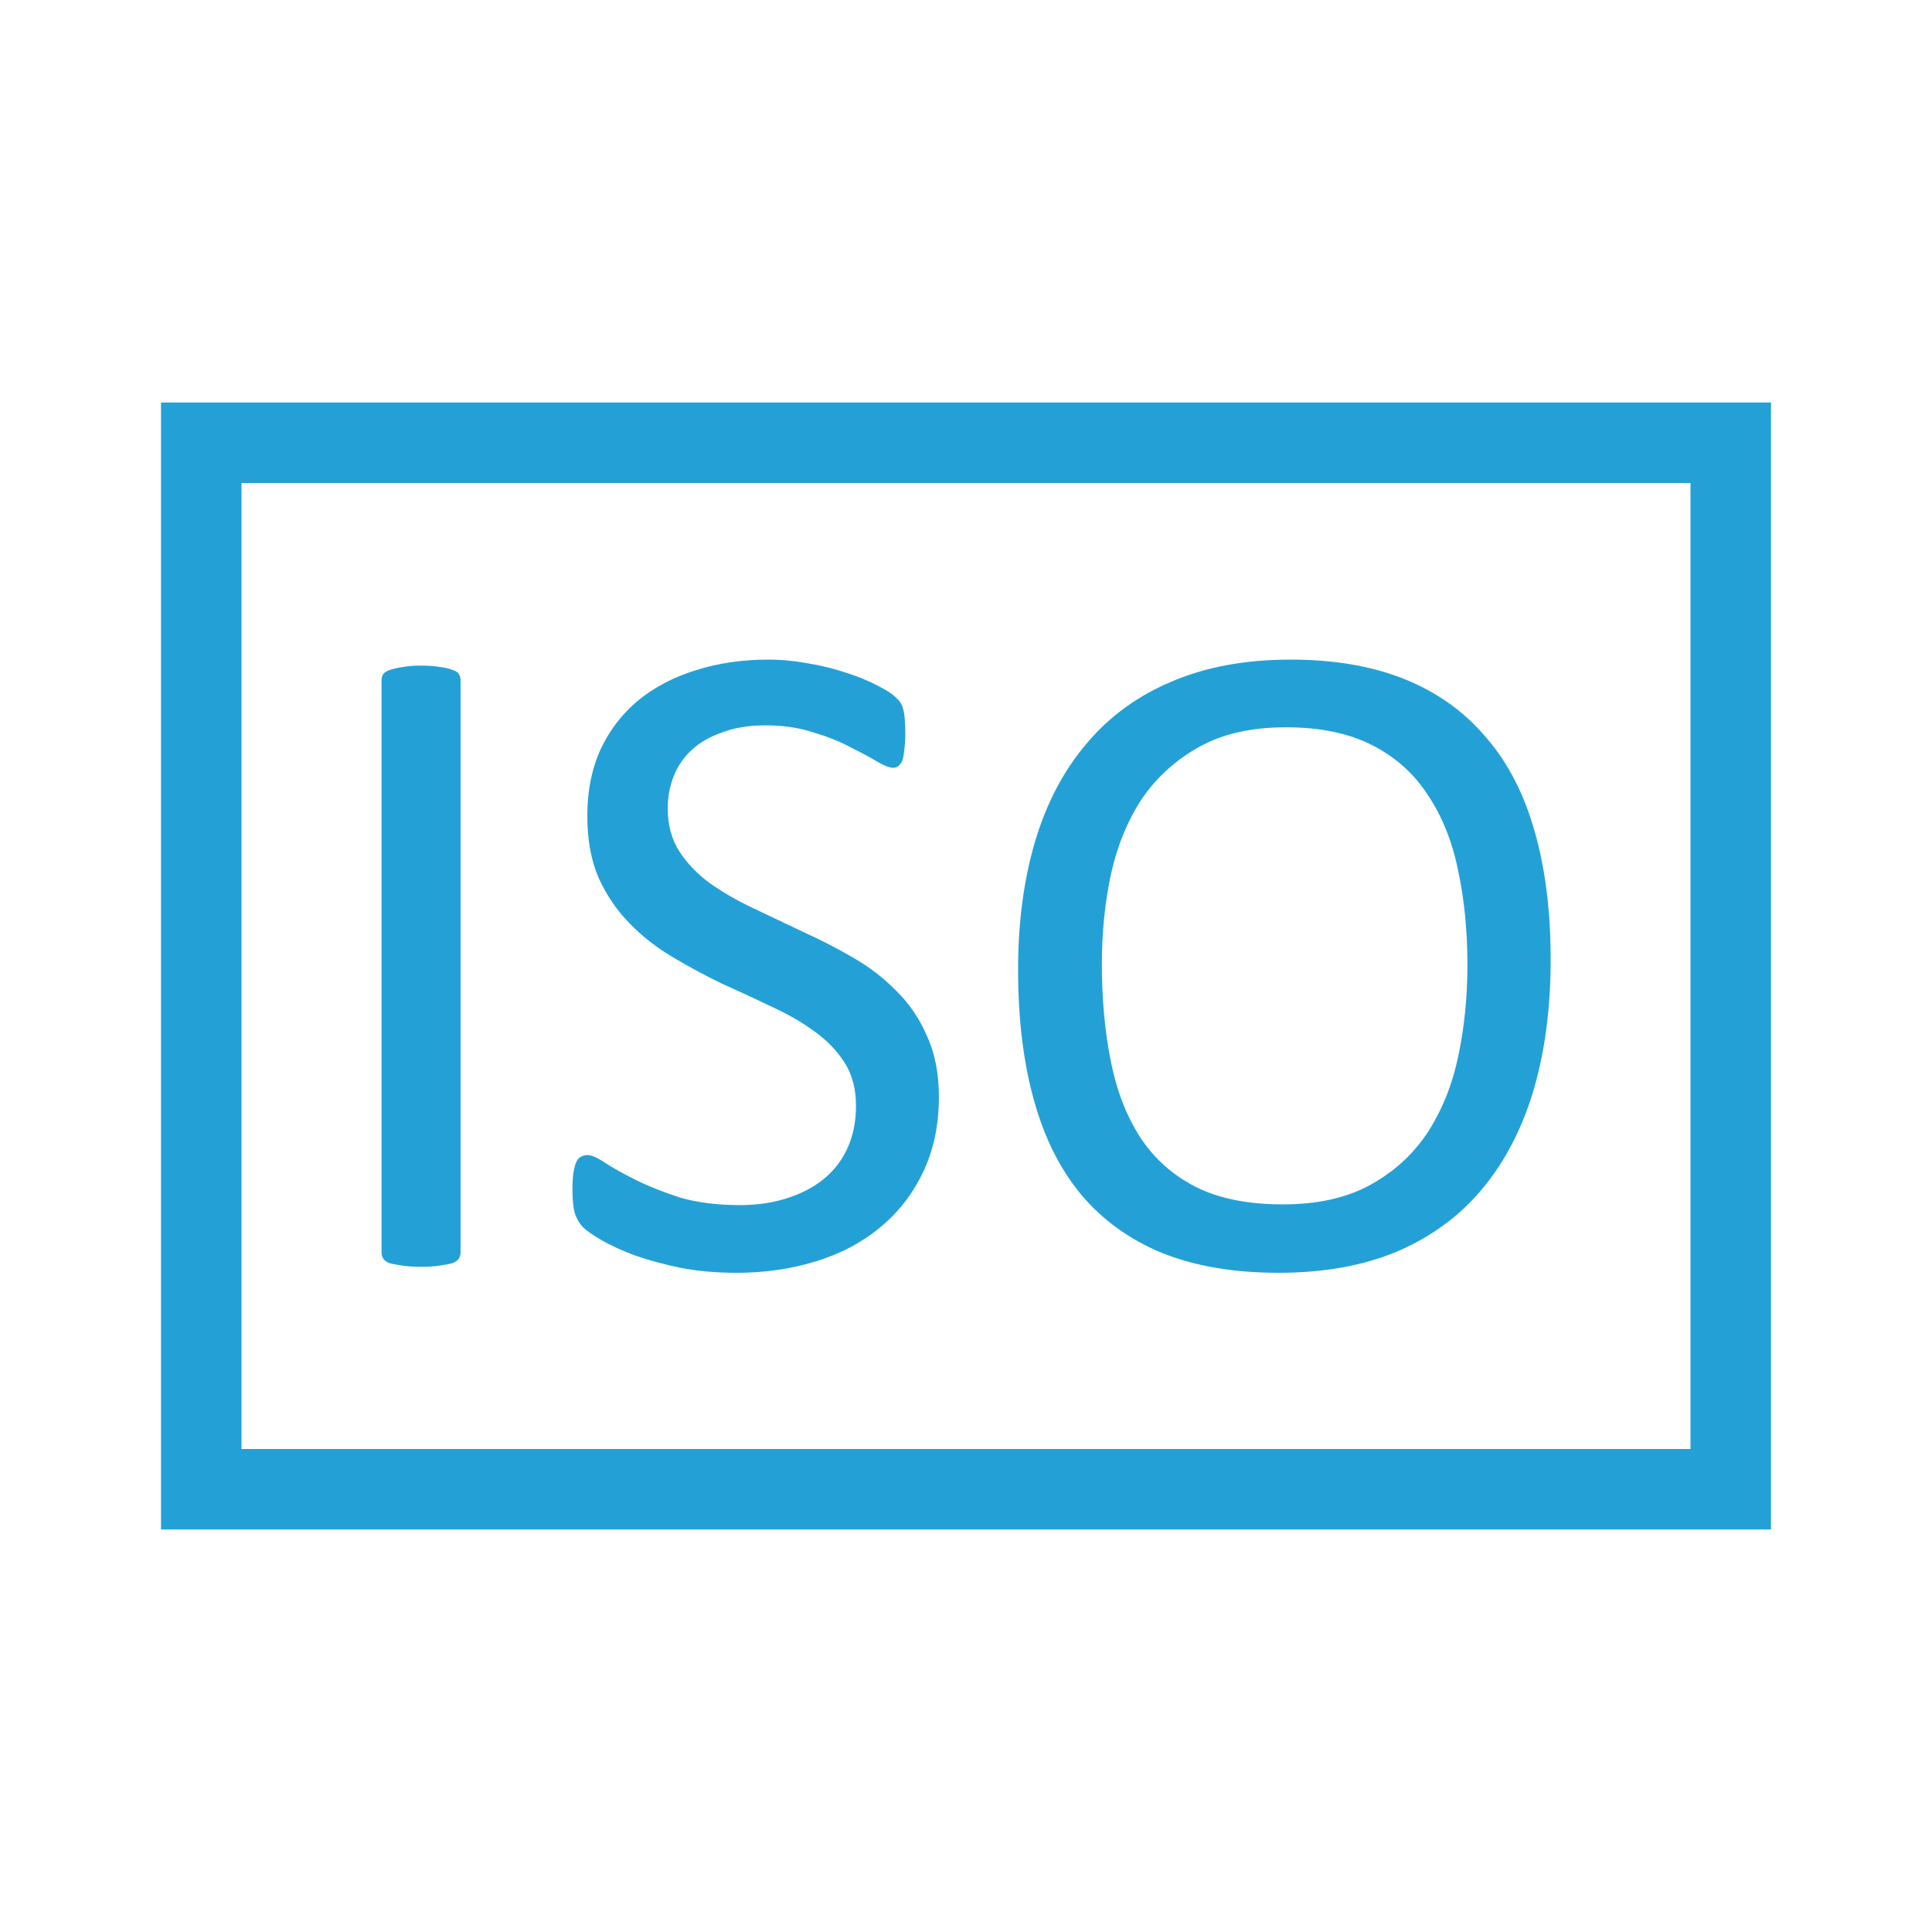
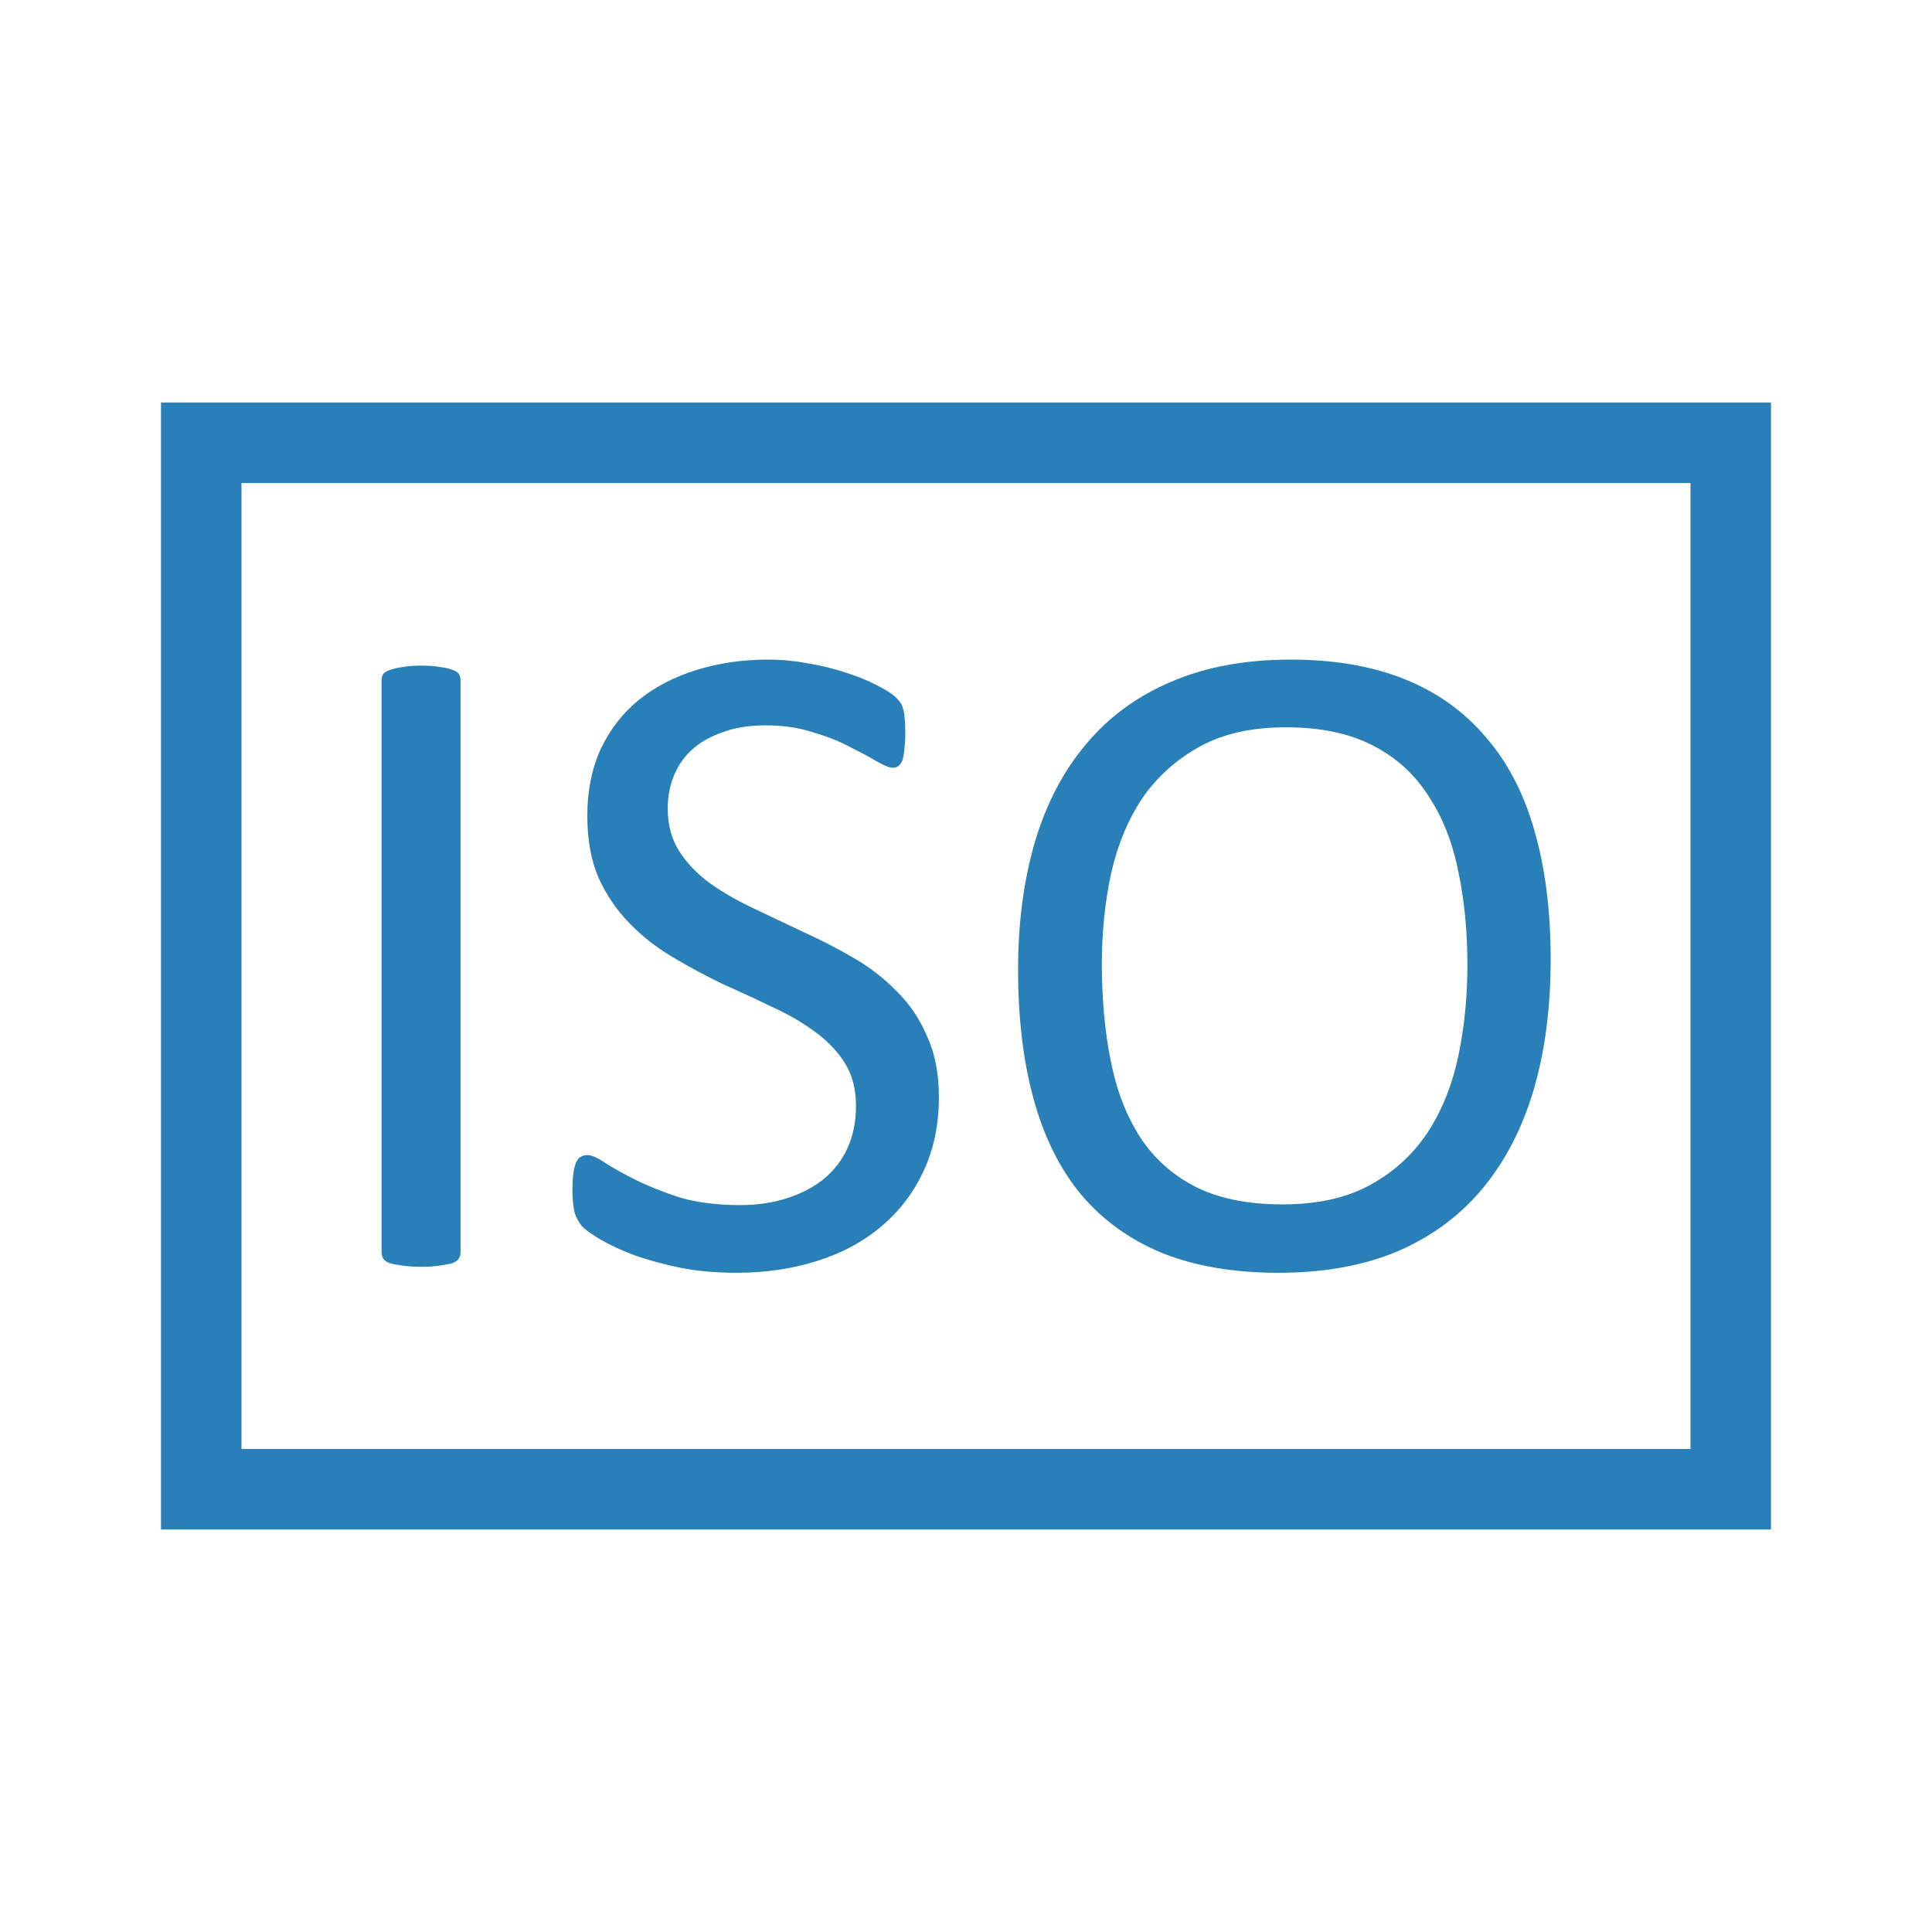
<svg xmlns="http://www.w3.org/2000/svg" width="24" height="24" viewBox="0 0 6.35 6.35">
-   <g aria-label="ISO" style="font-style:normal;font-weight:400;font-size:5.333px;line-height:1.25;font-family:sans-serif;text-align:center;letter-spacing:0;word-spacing:0;text-anchor:middle;fill:#23a1d7;fill-opacity:1;stroke:none">
-     <path d="M9.234 12.798q0 .02-.01.037-.01.015-.037.026-.026.007-.07.013-.041.007-.107.007-.062 0-.106-.007-.045-.006-.07-.013-.027-.01-.037-.026-.01-.016-.01-.037V9.564q0-.021.01-.037.013-.015.039-.023.029-.01.07-.016.045-.008.104-.008.066 0 .107.008.044.005.07.016.027.008.037.023.01.016.01.037zM11.94 11.92q0 .237-.088.422-.086.185-.243.315-.153.128-.364.193-.209.065-.45.065-.17 0-.316-.028-.143-.03-.258-.07-.112-.042-.19-.087-.075-.044-.107-.075-.028-.031-.044-.078-.013-.05-.013-.13 0-.058.005-.094.006-.04.016-.063t.026-.031q.016-.01.037-.01.036 0 .101.044.068.044.172.096.104.052.25.1.148.043.341.043.146 0 .266-.039.122-.039.208-.109.089-.073.135-.177.047-.104.047-.237 0-.143-.065-.245-.065-.101-.172-.177-.106-.078-.244-.14-.136-.066-.28-.13-.142-.069-.278-.15-.135-.08-.242-.19-.107-.109-.174-.255-.065-.148-.065-.354 0-.21.075-.375.078-.166.214-.278.138-.112.325-.17.19-.06.409-.06.112 0 .224.021.115.019.213.052.102.032.18.073.078.04.102.065.026.024.034.04.007.012.013.036.005.02.007.052.003.031.003.08 0 .048-.005.084-.003.037-.01.063-.008.023-.024.036-.013.01-.031.01-.029 0-.091-.036-.06-.036-.149-.08-.088-.048-.21-.084-.12-.04-.272-.04-.14 0-.244.04-.105.036-.172.099-.068.062-.102.148-.034.086-.034.183 0 .14.065.242.065.101.172.18.11.078.248.143l.28.133q.144.065.282.145.138.079.245.188.11.107.174.255.068.146.068.346zM15.401 11.142q0 .409-.096.737-.097.328-.29.56-.19.229-.479.354-.289.122-.674.122-.38 0-.659-.112-.276-.114-.458-.33-.18-.217-.268-.537-.089-.32-.089-.737 0-.398.096-.724.097-.325.29-.552.192-.23.481-.352.29-.125.675-.125.372 0 .648.112t.458.329q.185.213.274.53.091.316.091.725zm-.471.031q0-.286-.052-.531-.05-.248-.17-.427-.117-.183-.315-.284-.198-.102-.49-.102-.291 0-.489.11t-.323.291q-.122.183-.177.427-.052.243-.052.51 0 .298.05.548.049.25.166.432.117.18.313.281.198.1.494.1.295 0 .495-.11t.323-.294q.123-.188.175-.433.052-.245.052-.518z" style="font-style:normal;font-variant:normal;font-weight:400;font-stretch:normal;font-family:Calibri;-inkscape-font-specification:Calibri;fill:#23a1d7" transform="matrix(.58098 0 0 .58098 -3.851 -3.32)" />
+   <g aria-label="ISO" style="font-style:normal;font-weight:400;font-size:5.333px;line-height:1.25;font-family:sans-serif;text-align:center;letter-spacing:0;word-spacing:0;text-anchor:middle;fill:#2980b9;fill-opacity:1;stroke:none">
+     <path d="M9.234 12.798q0 .02-.01.037-.01.015-.037.026-.026.007-.07.013-.041.007-.107.007-.062 0-.106-.007-.045-.006-.07-.013-.027-.01-.037-.026-.01-.016-.01-.037V9.564q0-.021.01-.037.013-.015.039-.023.029-.01.07-.016.045-.008.104-.008.066 0 .107.008.044.005.07.016.027.008.037.023.01.016.01.037zM11.94 11.92q0 .237-.088.422-.086.185-.243.315-.153.128-.364.193-.209.065-.45.065-.17 0-.316-.028-.143-.03-.258-.07-.112-.042-.19-.087-.075-.044-.107-.075-.028-.031-.044-.078-.013-.05-.013-.13 0-.058.005-.094.006-.04.016-.063t.026-.031q.016-.01.037-.01.036 0 .101.044.068.044.172.096.104.052.25.1.148.043.341.043.146 0 .266-.039.122-.039.208-.109.089-.073.135-.177.047-.104.047-.237 0-.143-.065-.245-.065-.101-.172-.177-.106-.078-.244-.14-.136-.066-.28-.13-.142-.069-.278-.15-.135-.08-.242-.19-.107-.109-.174-.255-.065-.148-.065-.354 0-.21.075-.375.078-.166.214-.278.138-.112.325-.17.19-.06.409-.06.112 0 .224.021.115.019.213.052.102.032.18.073.078.04.102.065.026.024.034.04.007.012.013.036.005.02.007.052.003.031.003.08 0 .048-.005.084-.003.037-.01.063-.008.023-.024.036-.013.01-.031.01-.029 0-.091-.036-.06-.036-.149-.08-.088-.048-.21-.084-.12-.04-.272-.04-.14 0-.244.04-.105.036-.172.099-.068.062-.102.148-.034.086-.034.183 0 .14.065.242.065.101.172.18.11.078.248.143l.28.133q.144.065.282.145.138.079.245.188.11.107.174.255.068.146.068.346zM15.401 11.142q0 .409-.096.737-.097.328-.29.56-.19.229-.479.354-.289.122-.674.122-.38 0-.659-.112-.276-.114-.458-.33-.18-.217-.268-.537-.089-.32-.089-.737 0-.398.096-.724.097-.325.29-.552.192-.23.481-.352.29-.125.675-.125.372 0 .648.112t.458.329q.185.213.274.53.091.316.091.725zm-.471.031q0-.286-.052-.531-.05-.248-.17-.427-.117-.183-.315-.284-.198-.102-.49-.102-.291 0-.489.11t-.323.291q-.122.183-.177.427-.052.243-.052.51 0 .298.05.548.049.25.166.432.117.18.313.281.198.1.494.1.295 0 .495-.11t.323-.294q.123-.188.175-.433.052-.245.052-.518z" style="font-style:normal;font-variant:normal;font-weight:400;font-stretch:normal;font-family:Calibri;-inkscape-font-specification:Calibri;fill:#2980b9" transform="matrix(.58098 0 0 .58098 -3.851 -3.32)" />
  </g>
-   <path style="opacity:1;fill:#23a1d7;fill-opacity:1;stroke:none;stroke-width:2;stroke-linecap:round;stroke-linejoin:round;stroke-miterlimit:4;stroke-dasharray:none;stroke-opacity:1;paint-order:stroke fill markers" d="M2 5v14h20V5H2zm1 1h18v12H3V6z" transform="scale(.26458)" />
+   <path style="opacity:1;fill:#2980b9;fill-opacity:1;stroke:none;stroke-width:2;stroke-linecap:round;stroke-linejoin:round;stroke-miterlimit:4;stroke-dasharray:none;stroke-opacity:1;paint-order:stroke fill markers" d="M2 5v14h20V5H2zm1 1h18v12H3V6z" transform="scale(.26458)" />
</svg>
